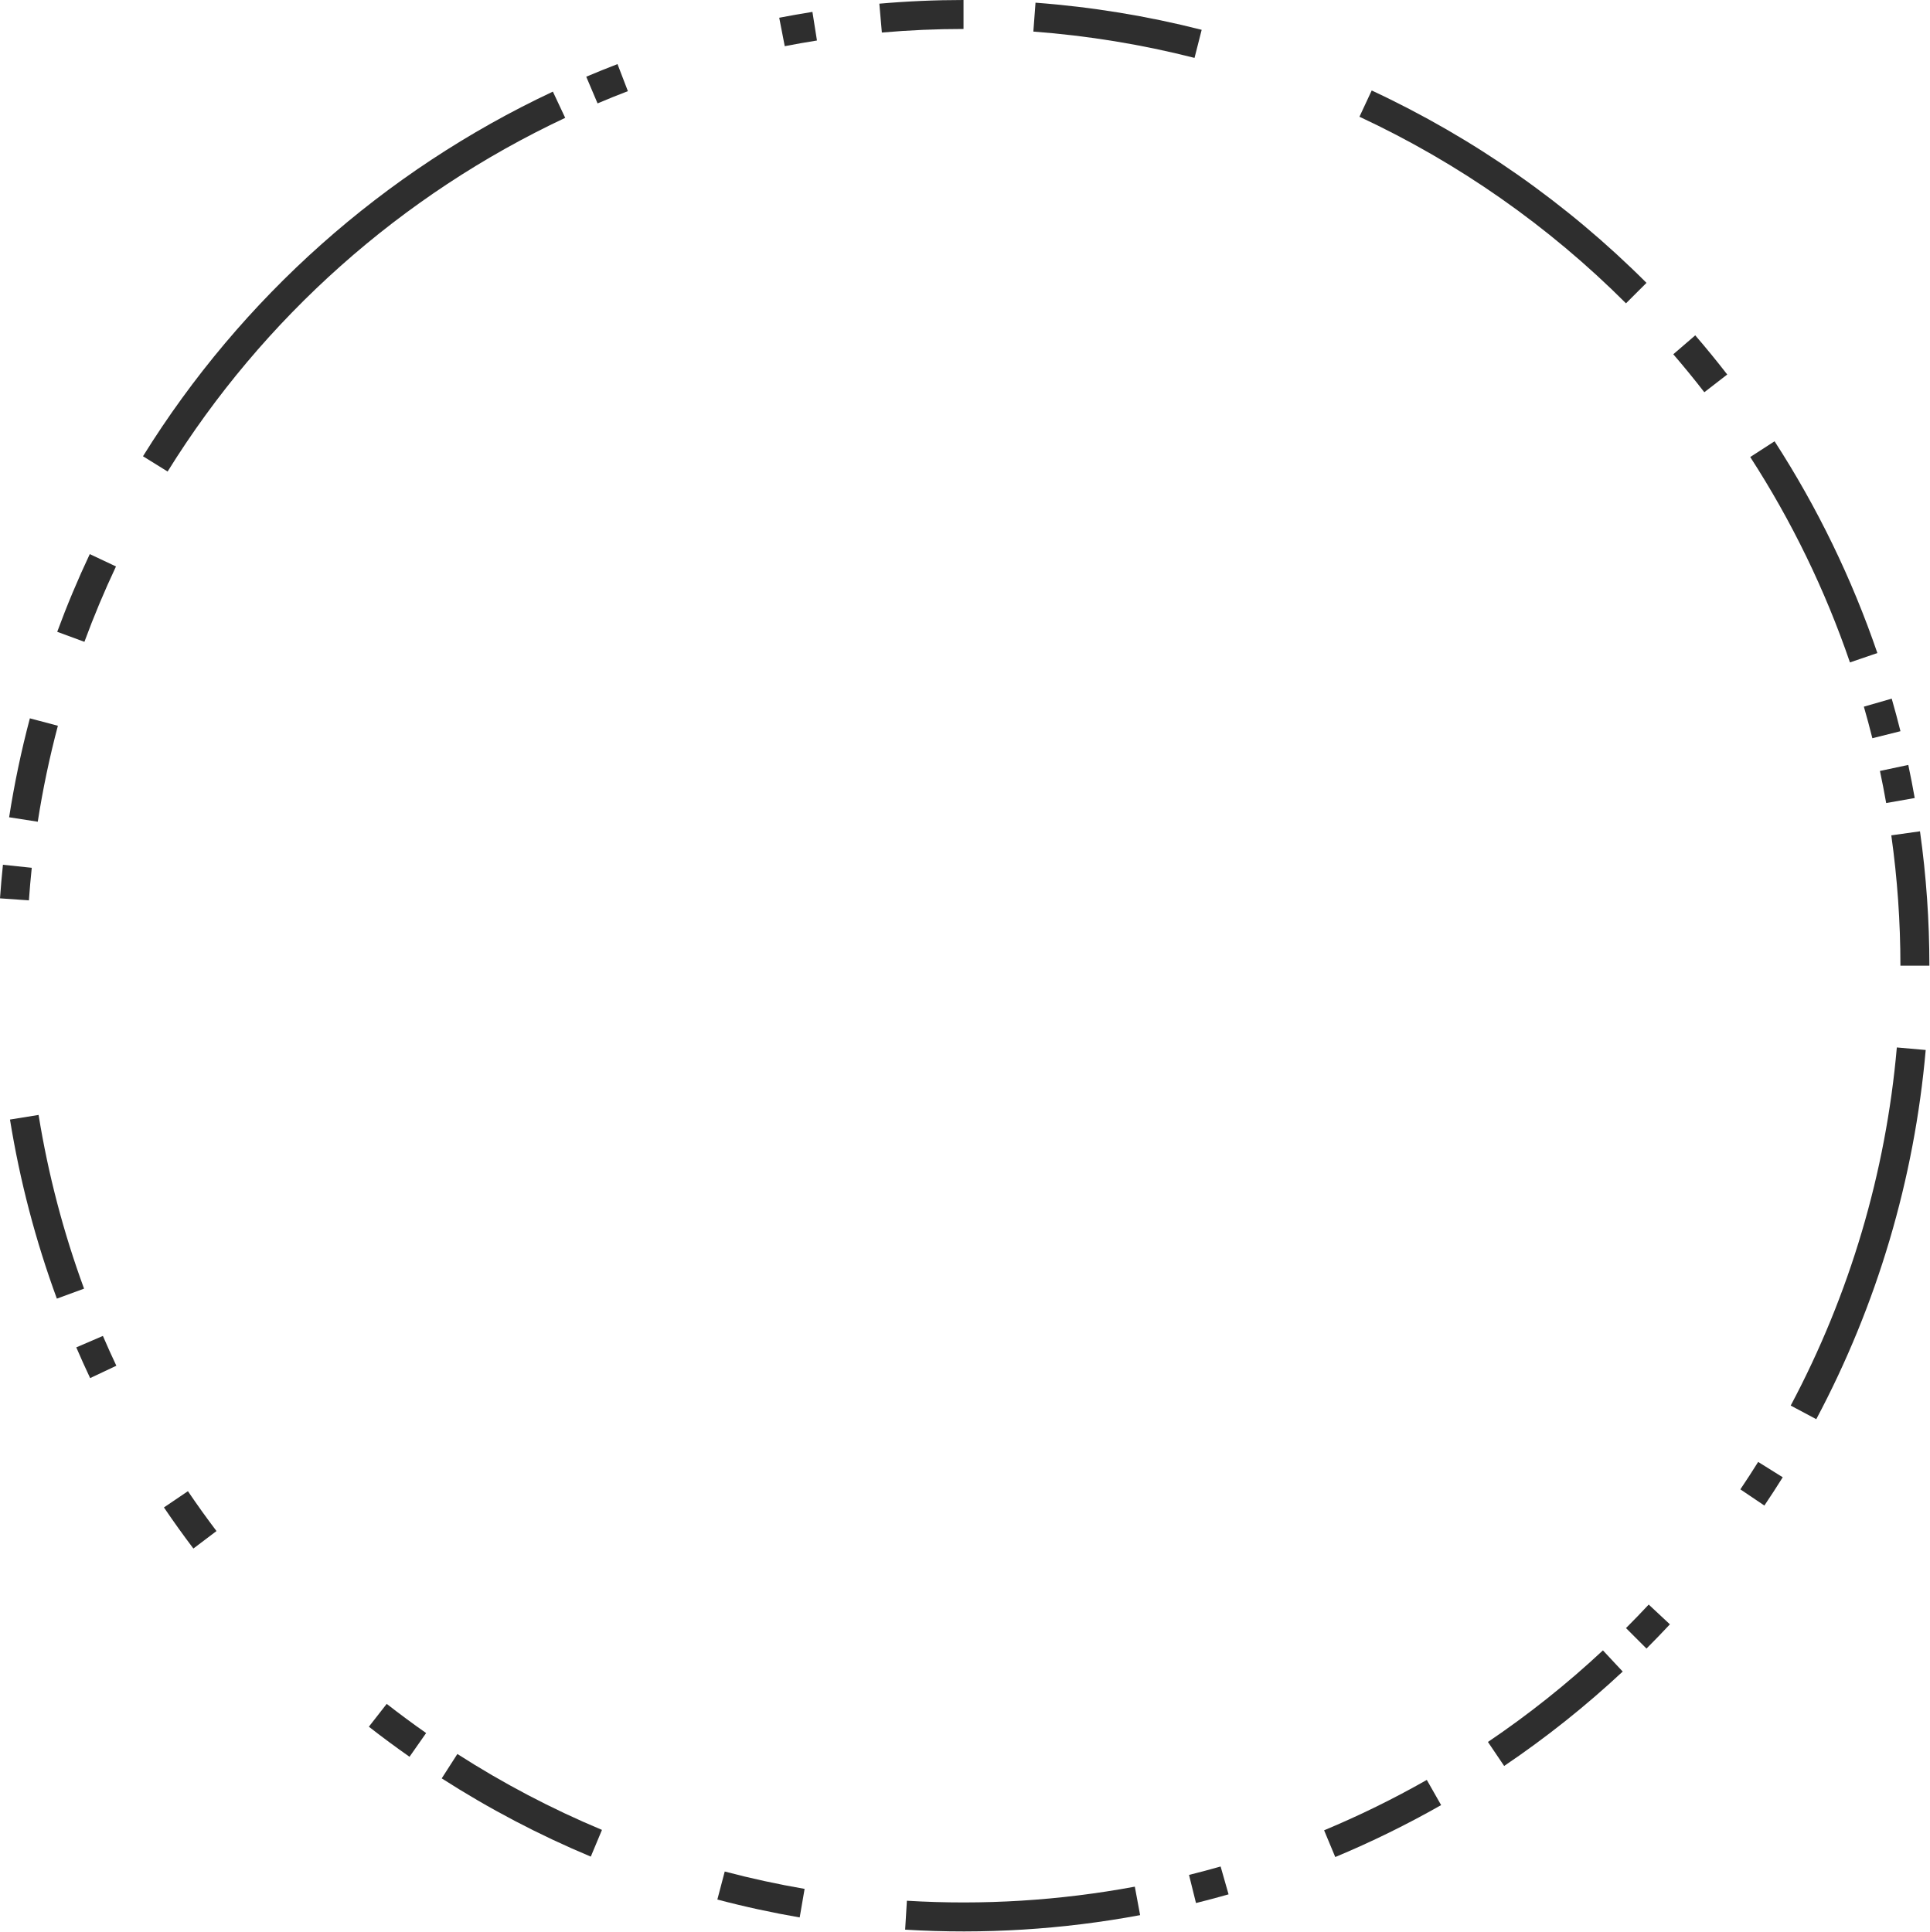
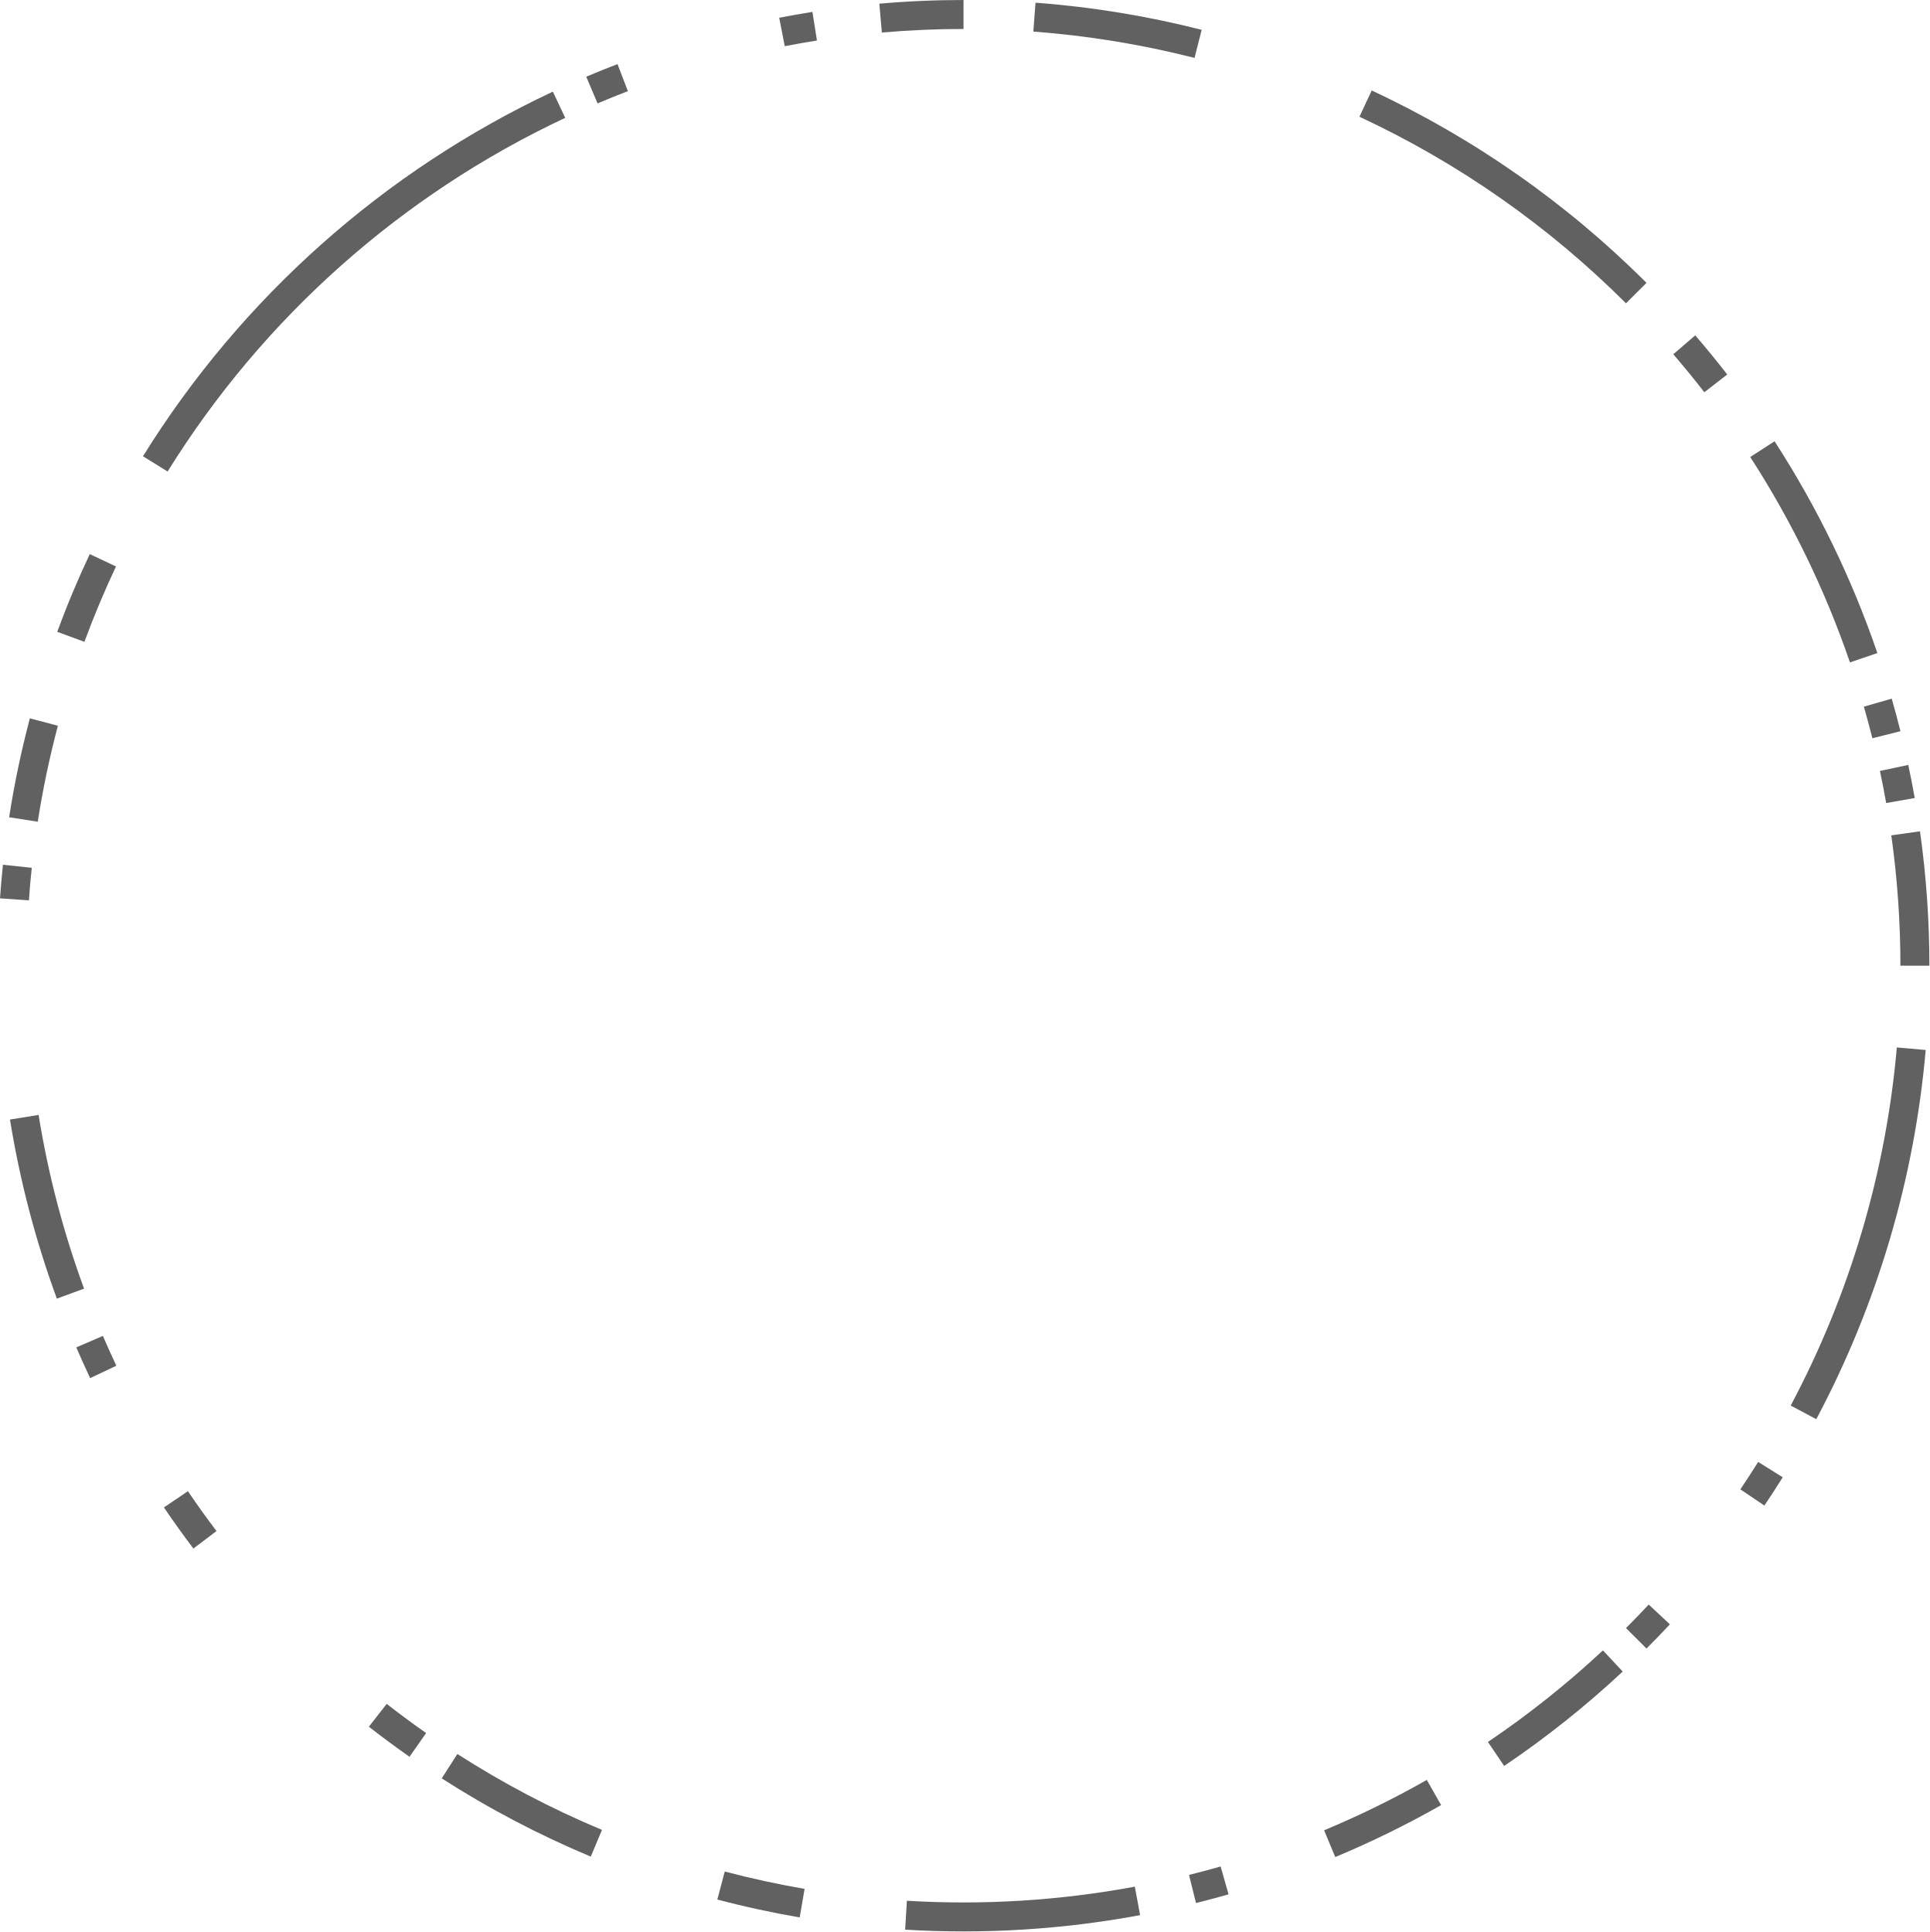
<svg xmlns="http://www.w3.org/2000/svg" width="100%" height="100%" viewBox="0 0 1490 1492" version="1.1" xml:space="preserve" style="fill-rule:evenodd;clip-rule:evenodd;stroke-linejoin:round;stroke-miterlimit:2;">
  <g id="Outer-Circles">
-     <path d="M743.96,-0c-21.697,-0 -43.384,0.947 -64.999,2.838l1.95,22.288c20.966,-1.834 42.003,-2.753 63.049,-2.753l0,-22.373Z" style="fill:#2e2e2e;" />
-     <path d="M927.845,23.025c-42.075,-10.704 -85.004,-17.715 -128.298,-20.951l-1.668,22.312c41.995,3.138 83.637,9.938 124.449,20.322l5.517,-21.683Z" style="fill:#2e2e2e;" />
-     <path d="M426.895,70.756c-130.498,61.297 -240.43,159.105 -316.491,281.587l19.007,11.803c73.778,-118.807 180.413,-213.682 306.996,-273.139l-9.512,-20.251Z" style="fill:#2e2e2e;" />
-     <path d="M476.793,49.498c-8.102,3.108 -16.149,6.358 -24.137,9.748l8.739,20.596c7.749,-3.288 15.554,-6.441 23.413,-9.456l-8.015,-20.888Z" style="fill:#2e2e2e;" />
-     <path d="M1271.3,218.433c-61.516,-61.516 -133.32,-111.793 -212.165,-148.56l-9.456,20.278c76.48,35.663 146.13,84.432 205.8,144.102l15.821,-15.82Z" style="fill:#2e2e2e;" />
-     <path d="M1333.65,289.213c-7.969,-10.292 -16.206,-20.374 -24.703,-30.236l-16.95,14.604c8.242,9.566 16.232,19.345 23.962,29.329l17.691,-13.697Z" style="fill:#2e2e2e;" />
-     <path d="M1449.57,504.313c-19.692,-57.542 -46.348,-112.46 -79.375,-163.529l-18.787,12.15c32.036,49.537 57.893,102.807 76.994,158.623l21.168,-7.244Z" style="fill:#2e2e2e;" />
-     <path d="M1467.41,564.674c-2.107,-8.418 -4.361,-16.799 -6.761,-25.138l-21.501,6.187c2.328,8.089 4.515,16.218 6.559,24.384l21.703,-5.433Z" style="fill:#2e2e2e;" />
-     <path d="M1478.41,616.274c-1.507,-8.546 -3.163,-17.065 -4.967,-25.553l-21.885,4.652c1.75,8.233 3.357,16.496 4.818,24.786l22.034,-3.885Z" style="fill:#2e2e2e;" />
-     <path d="M1489.74,745.777c-0,-34.724 -2.425,-69.406 -7.258,-103.792l-22.156,3.113c4.688,33.355 7.04,66.996 7.04,100.679l22.374,-0Z" style="fill:#2e2e2e;" />
-     <path d="M1402.4,1095.97c47.017,-88.403 75.751,-185.368 84.489,-285.113l-22.288,-1.953c-8.476,96.754 -36.348,190.81 -81.954,276.56l19.753,10.506Z" style="fill:#2e2e2e;" />
-     <path d="M627.295,9.182c-8.571,1.357 -17.118,2.864 -25.636,4.52l4.269,21.962c8.263,-1.606 16.553,-3.068 24.867,-4.384l-3.5,-22.098Z" style="fill:#2e2e2e;" />
-     <path d="M69.315,427.913c-9.247,19.627 -17.634,39.649 -25.136,60.008l20.993,7.736c7.277,-19.748 15.412,-39.17 24.383,-58.209l-20.24,-9.535Z" style="fill:#2e2e2e;" />
-     <path d="M23.065,554.743c-6.669,25.17 -12.017,50.672 -16.019,76.401l22.107,3.439c3.883,-24.957 9.069,-49.694 15.539,-74.109l-21.627,-5.731Z" style="fill:#2e2e2e;" />
-     <path d="M2.269,667.822c-0.907,8.63 -1.664,17.275 -2.269,25.932l22.319,1.561c0.587,-8.397 1.321,-16.783 2.2,-25.155l-22.25,-2.338Z" style="fill:#2e2e2e;" />
-     <path d="M7.707,864.579c7.608,47.153 19.729,93.466 36.195,138.301l21.002,-7.713c-15.972,-43.49 -27.729,-88.414 -35.11,-134.152l-22.087,3.564Z" style="fill:#2e2e2e;" />
-     <path d="M126.578,1164.13c7.302,10.776 14.885,21.359 22.741,31.738l17.839,-13.503c-7.62,-10.067 -14.976,-20.333 -22.059,-30.785l-18.521,12.55Z" style="fill:#2e2e2e;" />
-     <path d="M58.899,1040.52c3.43,7.972 6.998,15.883 10.704,23.729l20.231,-9.554c-3.595,-7.611 -7.056,-15.285 -10.383,-23.017l-20.552,8.842Z" style="fill:#2e2e2e;" />
-     <path d="M341.066,1373.36c36.534,23.454 75.047,43.673 115.099,60.427l8.634,-20.64c-38.851,-16.251 -76.208,-35.864 -111.647,-58.615l-12.086,18.828Z" style="fill:#2e2e2e;" />
-     <path d="M284.814,1333.46c10.258,8.014 20.723,15.758 31.386,23.224l12.833,-18.327c-10.343,-7.242 -20.495,-14.754 -30.445,-22.528l-13.774,17.631Z" style="fill:#2e2e2e;" />
-     <path d="M698.89,1490.19c60.707,3.676 121.636,-0.089 181.429,-11.209l-4.091,-21.996c-57.999,10.787 -117.1,14.438 -175.986,10.873l-1.352,22.332Z" style="fill:#2e2e2e;" />
-     <path d="M1362.33,1162.67c4.851,-7.195 9.576,-14.475 14.173,-21.835l-18.977,-11.852c-4.458,7.14 -9.042,14.201 -13.747,21.18l18.551,12.507Z" style="fill:#2e2e2e;" />
-     <path d="M553.889,1466.93c20.981,5.529 42.193,10.141 63.575,13.821l3.795,-22.049c-20.741,-3.57 -41.317,-8.043 -61.668,-13.407l-5.702,21.635Z" style="fill:#2e2e2e;" />
-     <path d="M1271.3,1273.12c6.136,-6.136 12.164,-12.378 18.083,-18.725l-16.363,-15.258c-5.741,6.156 -11.589,12.211 -17.541,18.163l15.821,15.82Z" style="fill:#2e2e2e;" />
-     <path d="M1161.4,1363.78c32.375,-21.869 62.982,-46.248 91.537,-72.912l-15.269,-16.352c-27.699,25.864 -57.387,49.511 -88.791,70.724l12.523,18.54Z" style="fill:#2e2e2e;" />
-     <path d="M923.458,1469.63c8.423,-2.089 16.809,-4.324 25.153,-6.706l-6.139,-21.514c-8.095,2.31 -16.229,4.478 -24.399,6.504l5.385,21.716Z" style="fill:#2e2e2e;" />
-     <path d="M1030.99,1434.11c28.04,-11.693 55.34,-25.088 81.747,-40.111l-11.064,-19.447c-25.614,14.572 -52.095,27.566 -79.294,38.908l8.611,20.65Z" style="fill:#2e2e2e;" />
+     <path d="M743.96,-0c-21.697,-0 -43.384,0.947 -64.999,2.838l1.95,22.288c20.966,-1.834 42.003,-2.753 63.049,-2.753l0,-22.373Z" style="fill:#616161;" />
+     <path d="M927.845,23.025c-42.075,-10.704 -85.004,-17.715 -128.298,-20.951l-1.668,22.312c41.995,3.138 83.637,9.938 124.449,20.322l5.517,-21.683Z" style="fill:#616161;" />
+     <path d="M426.895,70.756c-130.498,61.297 -240.43,159.105 -316.491,281.587l19.007,11.803c73.778,-118.807 180.413,-213.682 306.996,-273.139l-9.512,-20.251Z" style="fill:#616161;" />
+     <path d="M476.793,49.498c-8.102,3.108 -16.149,6.358 -24.137,9.748l8.739,20.596c7.749,-3.288 15.554,-6.441 23.413,-9.456l-8.015,-20.888Z" style="fill:#616161;" />
+     <path d="M1271.3,218.433c-61.516,-61.516 -133.32,-111.793 -212.165,-148.56l-9.456,20.278c76.48,35.663 146.13,84.432 205.8,144.102l15.821,-15.82Z" style="fill:#616161;" />
+     <path d="M1333.65,289.213c-7.969,-10.292 -16.206,-20.374 -24.703,-30.236l-16.95,14.604c8.242,9.566 16.232,19.345 23.962,29.329l17.691,-13.697Z" style="fill:#616161;" />
+     <path d="M1449.57,504.313c-19.692,-57.542 -46.348,-112.46 -79.375,-163.529l-18.787,12.15c32.036,49.537 57.893,102.807 76.994,158.623l21.168,-7.244Z" style="fill:#616161;" />
+     <path d="M1467.41,564.674c-2.107,-8.418 -4.361,-16.799 -6.761,-25.138l-21.501,6.187c2.328,8.089 4.515,16.218 6.559,24.384l21.703,-5.433Z" style="fill:#616161;" />
+     <path d="M1478.41,616.274c-1.507,-8.546 -3.163,-17.065 -4.967,-25.553l-21.885,4.652c1.75,8.233 3.357,16.496 4.818,24.786l22.034,-3.885Z" style="fill:#616161;" />
+     <path d="M1489.74,745.777c-0,-34.724 -2.425,-69.406 -7.258,-103.792l-22.156,3.113c4.688,33.355 7.04,66.996 7.04,100.679l22.374,-0Z" style="fill:#616161;" />
+     <path d="M1402.4,1095.97c47.017,-88.403 75.751,-185.368 84.489,-285.113l-22.288,-1.953c-8.476,96.754 -36.348,190.81 -81.954,276.56l19.753,10.506Z" style="fill:#616161;" />
+     <path d="M627.295,9.182c-8.571,1.357 -17.118,2.864 -25.636,4.52l4.269,21.962c8.263,-1.606 16.553,-3.068 24.867,-4.384l-3.5,-22.098Z" style="fill:#616161;" />
+     <path d="M69.315,427.913c-9.247,19.627 -17.634,39.649 -25.136,60.008l20.993,7.736c7.277,-19.748 15.412,-39.17 24.383,-58.209l-20.24,-9.535Z" style="fill:#616161;" />
+     <path d="M23.065,554.743c-6.669,25.17 -12.017,50.672 -16.019,76.401l22.107,3.439c3.883,-24.957 9.069,-49.694 15.539,-74.109l-21.627,-5.731Z" style="fill:#616161;" />
+     <path d="M2.269,667.822c-0.907,8.63 -1.664,17.275 -2.269,25.932l22.319,1.561c0.587,-8.397 1.321,-16.783 2.2,-25.155l-22.25,-2.338Z" style="fill:#616161;" />
+     <path d="M7.707,864.579c7.608,47.153 19.729,93.466 36.195,138.301l21.002,-7.713c-15.972,-43.49 -27.729,-88.414 -35.11,-134.152l-22.087,3.564Z" style="fill:#616161;" />
+     <path d="M126.578,1164.13c7.302,10.776 14.885,21.359 22.741,31.738l17.839,-13.503c-7.62,-10.067 -14.976,-20.333 -22.059,-30.785l-18.521,12.55Z" style="fill:#616161;" />
+     <path d="M58.899,1040.52c3.43,7.972 6.998,15.883 10.704,23.729l20.231,-9.554c-3.595,-7.611 -7.056,-15.285 -10.383,-23.017l-20.552,8.842Z" style="fill:#616161;" />
+     <path d="M341.066,1373.36c36.534,23.454 75.047,43.673 115.099,60.427l8.634,-20.64c-38.851,-16.251 -76.208,-35.864 -111.647,-58.615l-12.086,18.828Z" style="fill:#616161;" />
+     <path d="M284.814,1333.46c10.258,8.014 20.723,15.758 31.386,23.224l12.833,-18.327c-10.343,-7.242 -20.495,-14.754 -30.445,-22.528l-13.774,17.631Z" style="fill:#616161;" />
+     <path d="M698.89,1490.19c60.707,3.676 121.636,-0.089 181.429,-11.209l-4.091,-21.996c-57.999,10.787 -117.1,14.438 -175.986,10.873l-1.352,22.332Z" style="fill:#616161;" />
+     <path d="M1362.33,1162.67c4.851,-7.195 9.576,-14.475 14.173,-21.835l-18.977,-11.852c-4.458,7.14 -9.042,14.201 -13.747,21.18l18.551,12.507Z" style="fill:#616161;" />
+     <path d="M553.889,1466.93c20.981,5.529 42.193,10.141 63.575,13.821l3.795,-22.049c-20.741,-3.57 -41.317,-8.043 -61.668,-13.407l-5.702,21.635Z" style="fill:#616161;" />
+     <path d="M1271.3,1273.12c6.136,-6.136 12.164,-12.378 18.083,-18.725l-16.363,-15.258c-5.741,6.156 -11.589,12.211 -17.541,18.163l15.821,15.82Z" style="fill:#616161;" />
+     <path d="M1161.4,1363.78c32.375,-21.869 62.982,-46.248 91.537,-72.912l-15.269,-16.352c-27.699,25.864 -57.387,49.511 -88.791,70.724l12.523,18.54Z" style="fill:#616161;" />
+     <path d="M923.458,1469.63c8.423,-2.089 16.809,-4.324 25.153,-6.706l-6.139,-21.514c-8.095,2.31 -16.229,4.478 -24.399,6.504l5.385,21.716Z" style="fill:#616161;" />
+     <path d="M1030.99,1434.11c28.04,-11.693 55.34,-25.088 81.747,-40.111l-11.064,-19.447c-25.614,14.572 -52.095,27.566 -79.294,38.908l8.611,20.65Z" style="fill:#616161;" />
  </g>
</svg>
